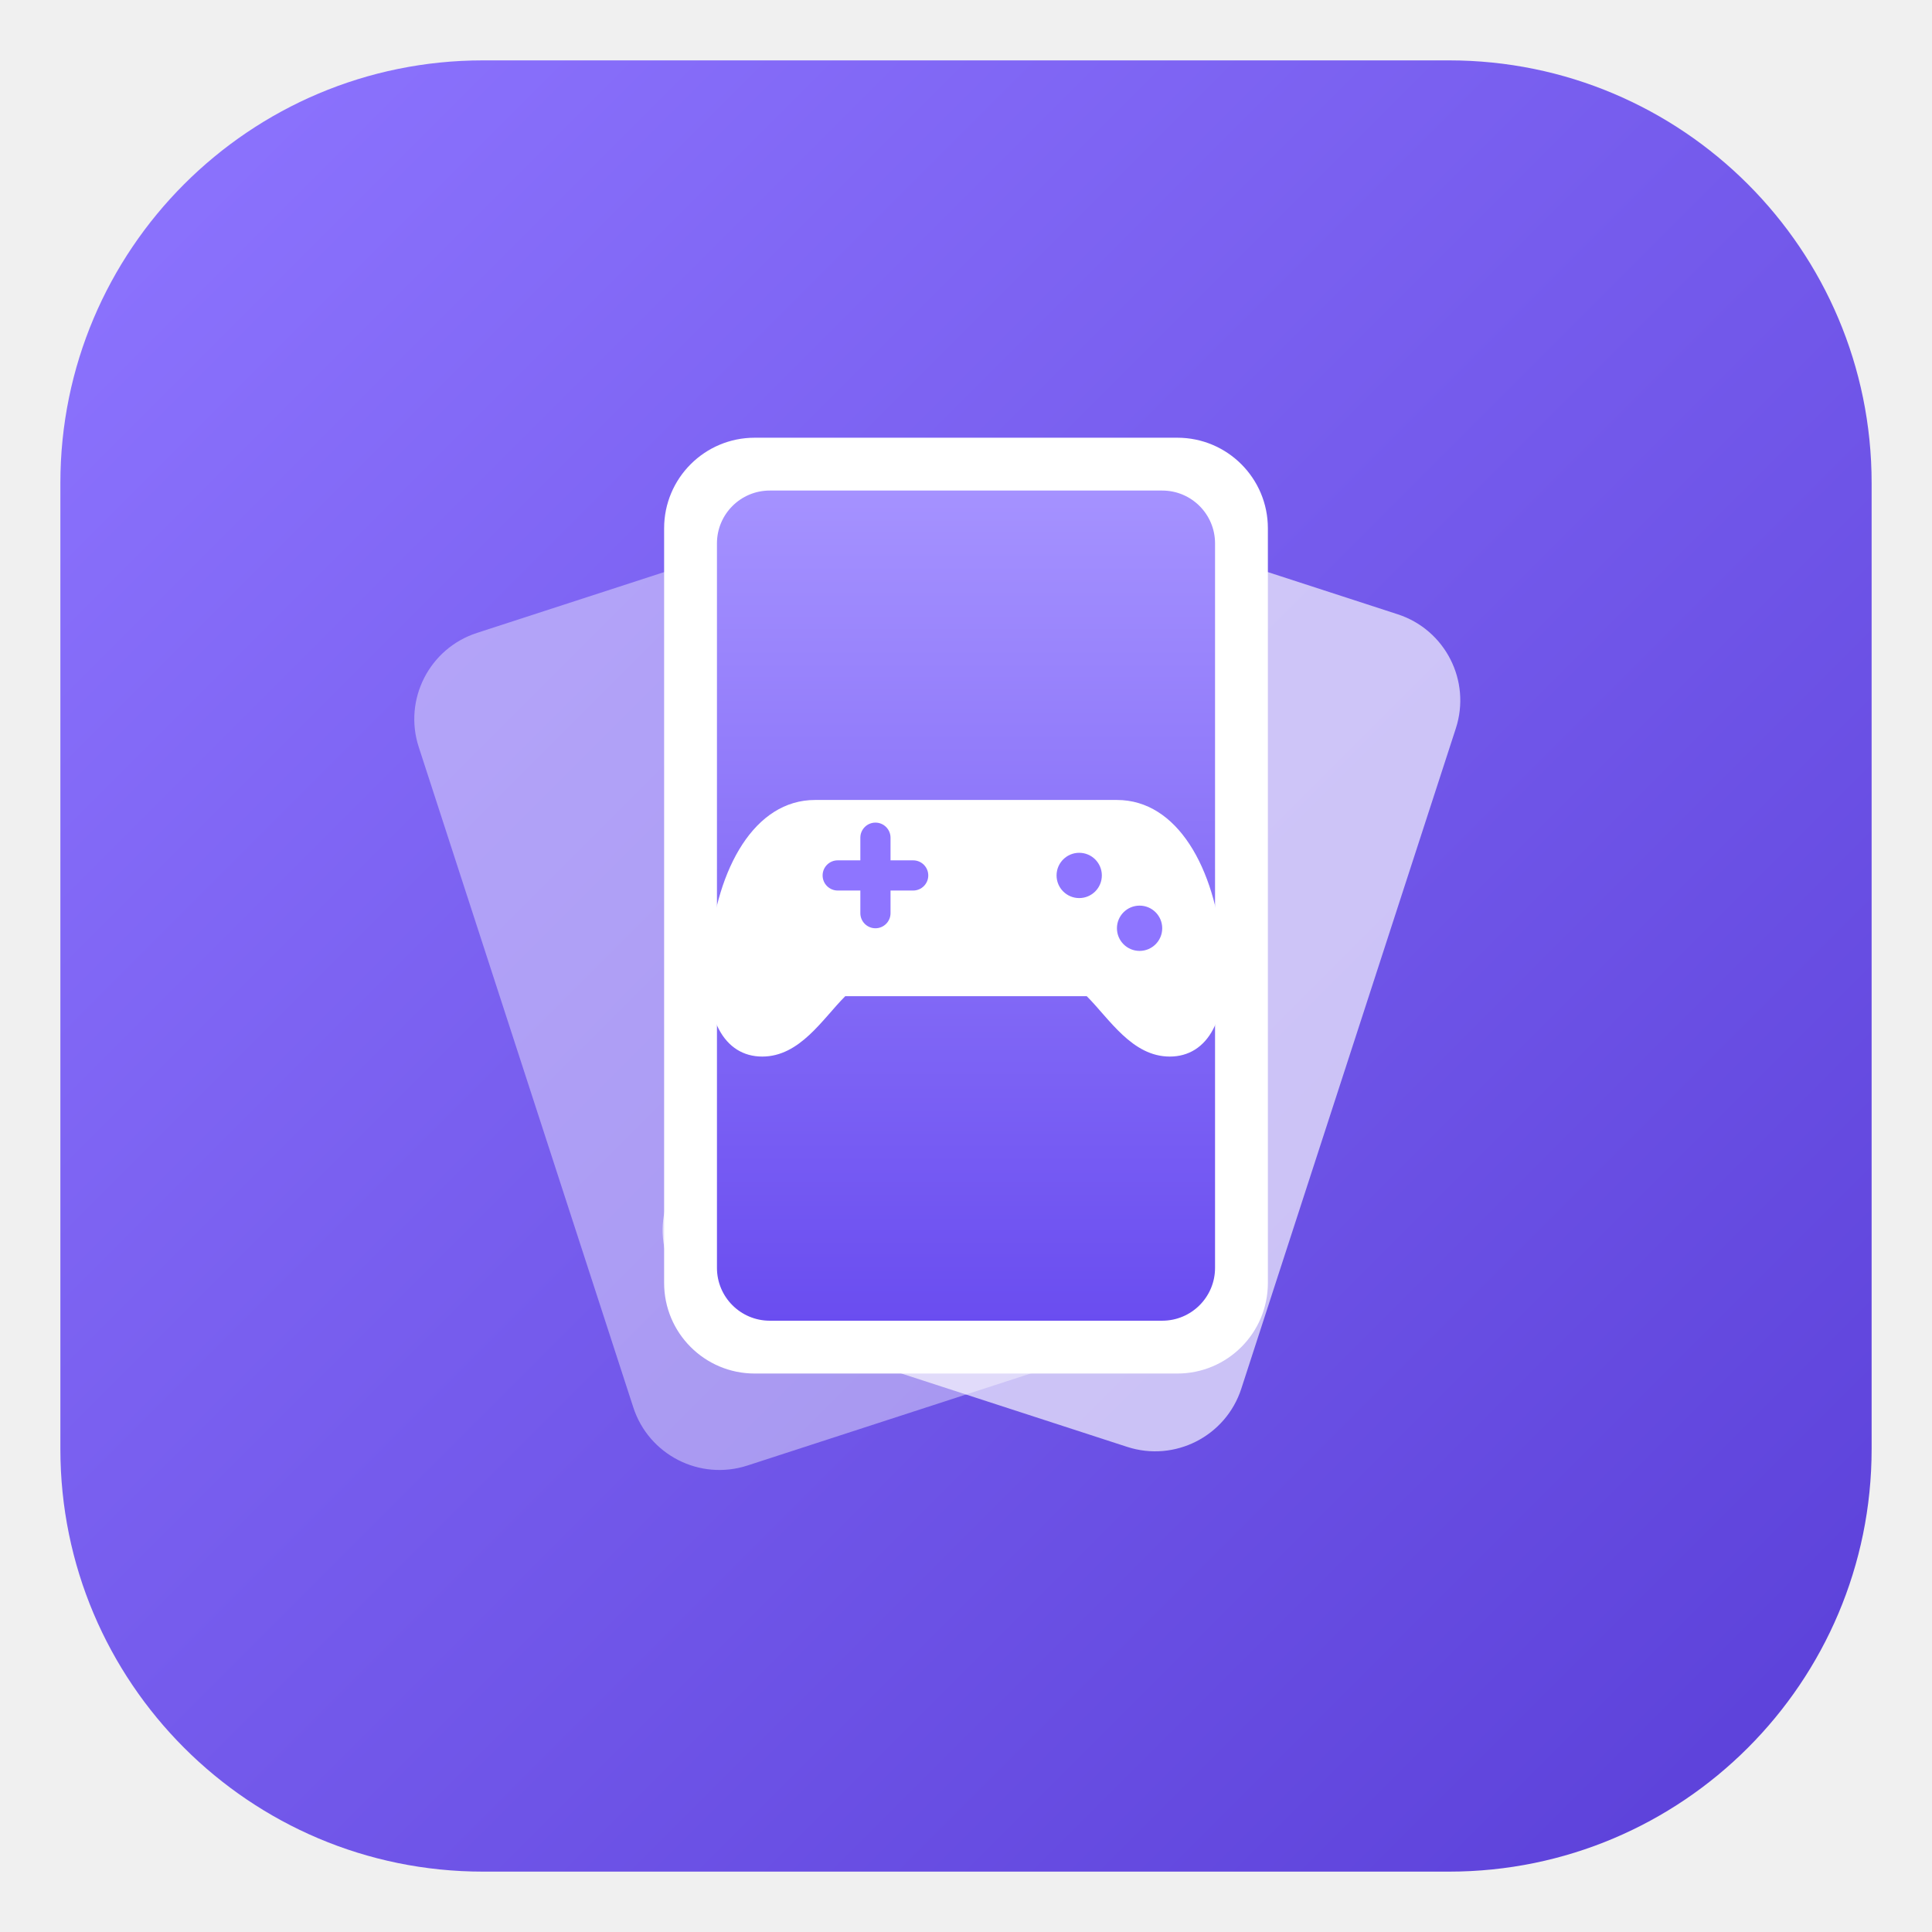
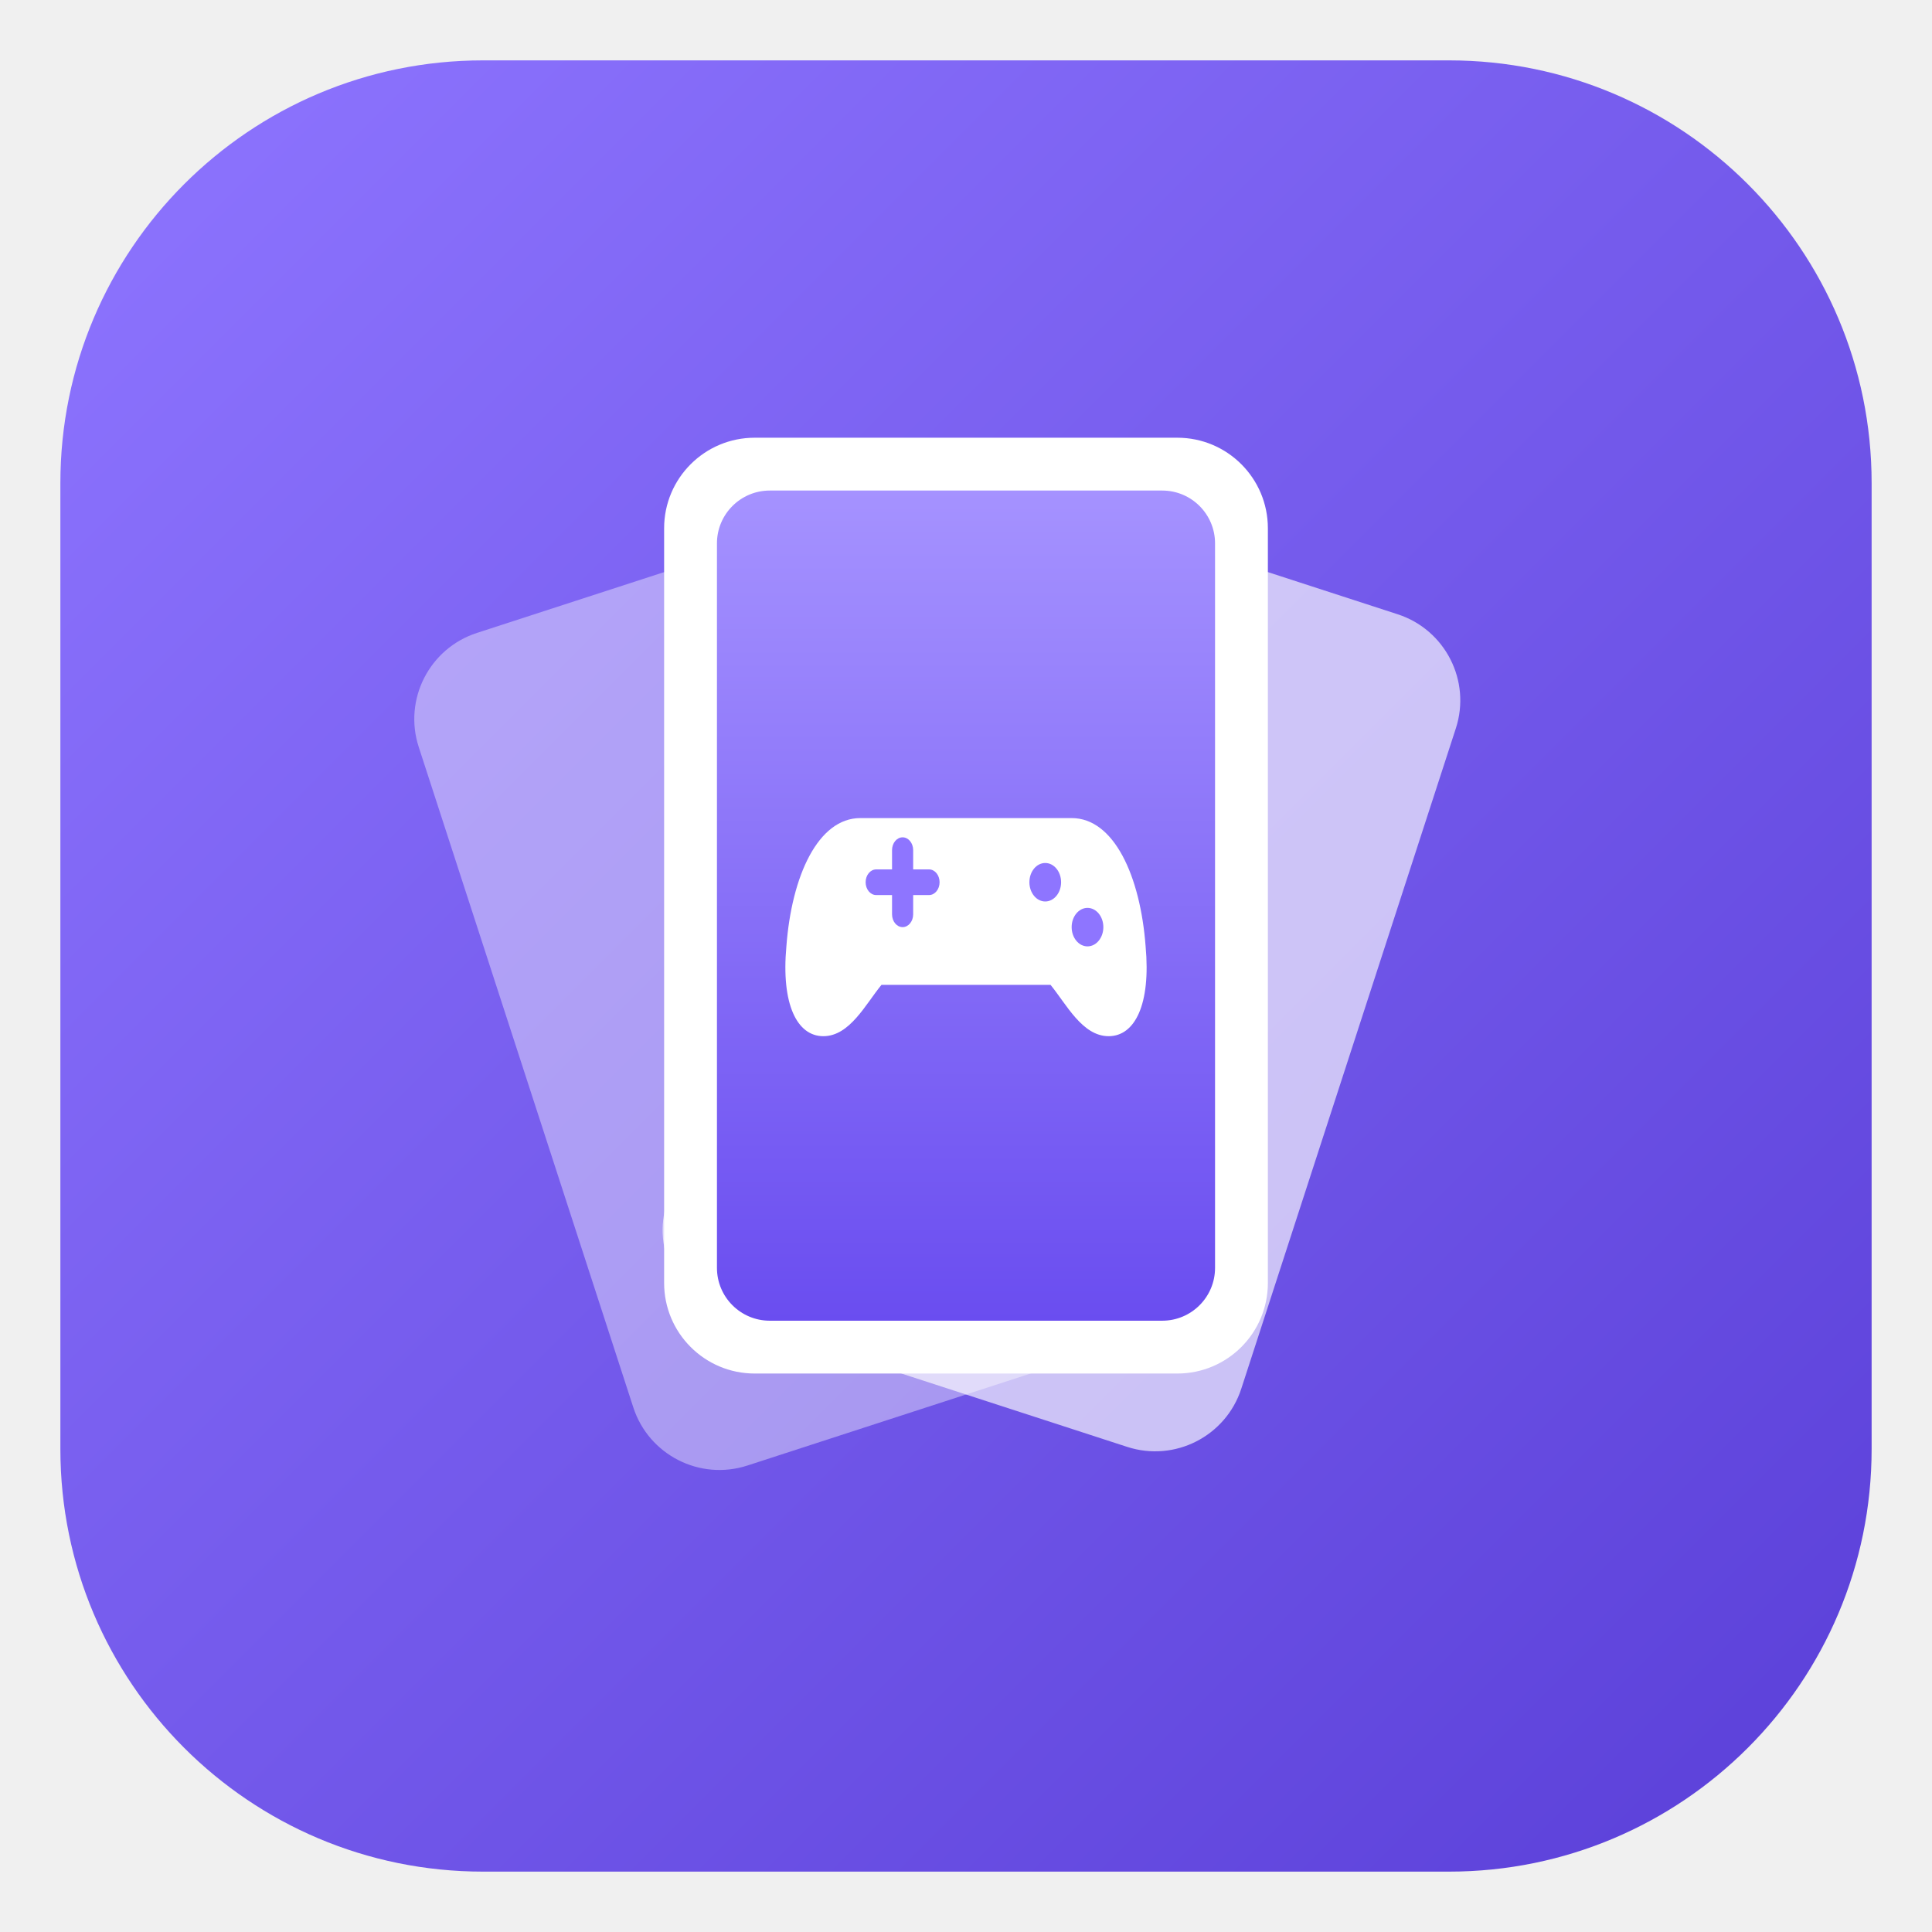
<svg xmlns="http://www.w3.org/2000/svg" viewBox="0 0 256 256" width="256" height="256">
  <defs>
    <linearGradient id="bg" x1="0" y1="0" x2="1" y2="1">
      <stop offset="0" stop-color="#8e75ff" />
      <stop offset="1" stop-color="#5a3fd8" />
    </linearGradient>
    <linearGradient id="cv" x1="0" y1="0" x2="0" y2="1">
      <stop offset="0" stop-color="#a592ff" />
      <stop offset="1" stop-color="#6a4df0" />
    </linearGradient>
  </defs>
  <rect x="8" y="8" width="240" height="240" rx="56" fill="url(#bg)" />
  <rect x="84" y="62" width="80" height="116" rx="12" fill="#fff" fill-opacity=".4" transform="rotate(-18 128 128) translate(-16 4)" />
  <rect x="84" y="62" width="80" height="116" rx="12" fill="#fff" fill-opacity=".65" transform="rotate(18 128 128) translate(16 4)" />
  <rect x="88" y="58" width="80" height="124" rx="12" fill="#fff" />
  <rect x="95" y="65" width="66" height="110" rx="7" fill="url(#cv)" />
-   <g fill="#fff">
-     <path d="M108 112c-8 0-13 9-14 20-1 9 2 14 7 14 5 0 8-5 11-8h32c3 3 6 8 11 8 5 0 8-5 7-14-1-11-6-20-14-20z" transform="translate(-0 -6)" />
-   </g>
-   <g fill="#8e75ff">
-     <rect x="109" y="108" width="14" height="4" rx="2" transform="translate(0 6)" />
-     <rect x="114" y="103" width="4" height="14" rx="2" transform="translate(0 6)" />
-     <circle cx="143" cy="110" r="3" transform="translate(0 6)" />
-     <circle cx="151" cy="117" r="3" transform="translate(0 6)" />
+   <g transform="translate(128 122) scale(.7 .85) translate(-128 -122)">
+     <g fill="#fff">
+       <path d="M108 112c-8 0-13 9-14 20-1 9 2 14 7 14 5 0 8-5 11-8h32c3 3 6 8 11 8 5 0 8-5 7-14-1-11-6-20-14-20z" transform="translate(-0 -6)" />
+     </g>
+     <g fill="#8e75ff">
+       <rect x="109" y="108" width="14" height="4" rx="2" transform="translate(0 6)" />
+       <rect x="114" y="103" width="4" height="14" rx="2" transform="translate(0 6)" />
+       <circle cx="143" cy="110" r="3" transform="translate(0 6)" />
+       <circle cx="151" cy="117" r="3" transform="translate(0 6)" />
+     </g>
  </g>
</svg>
